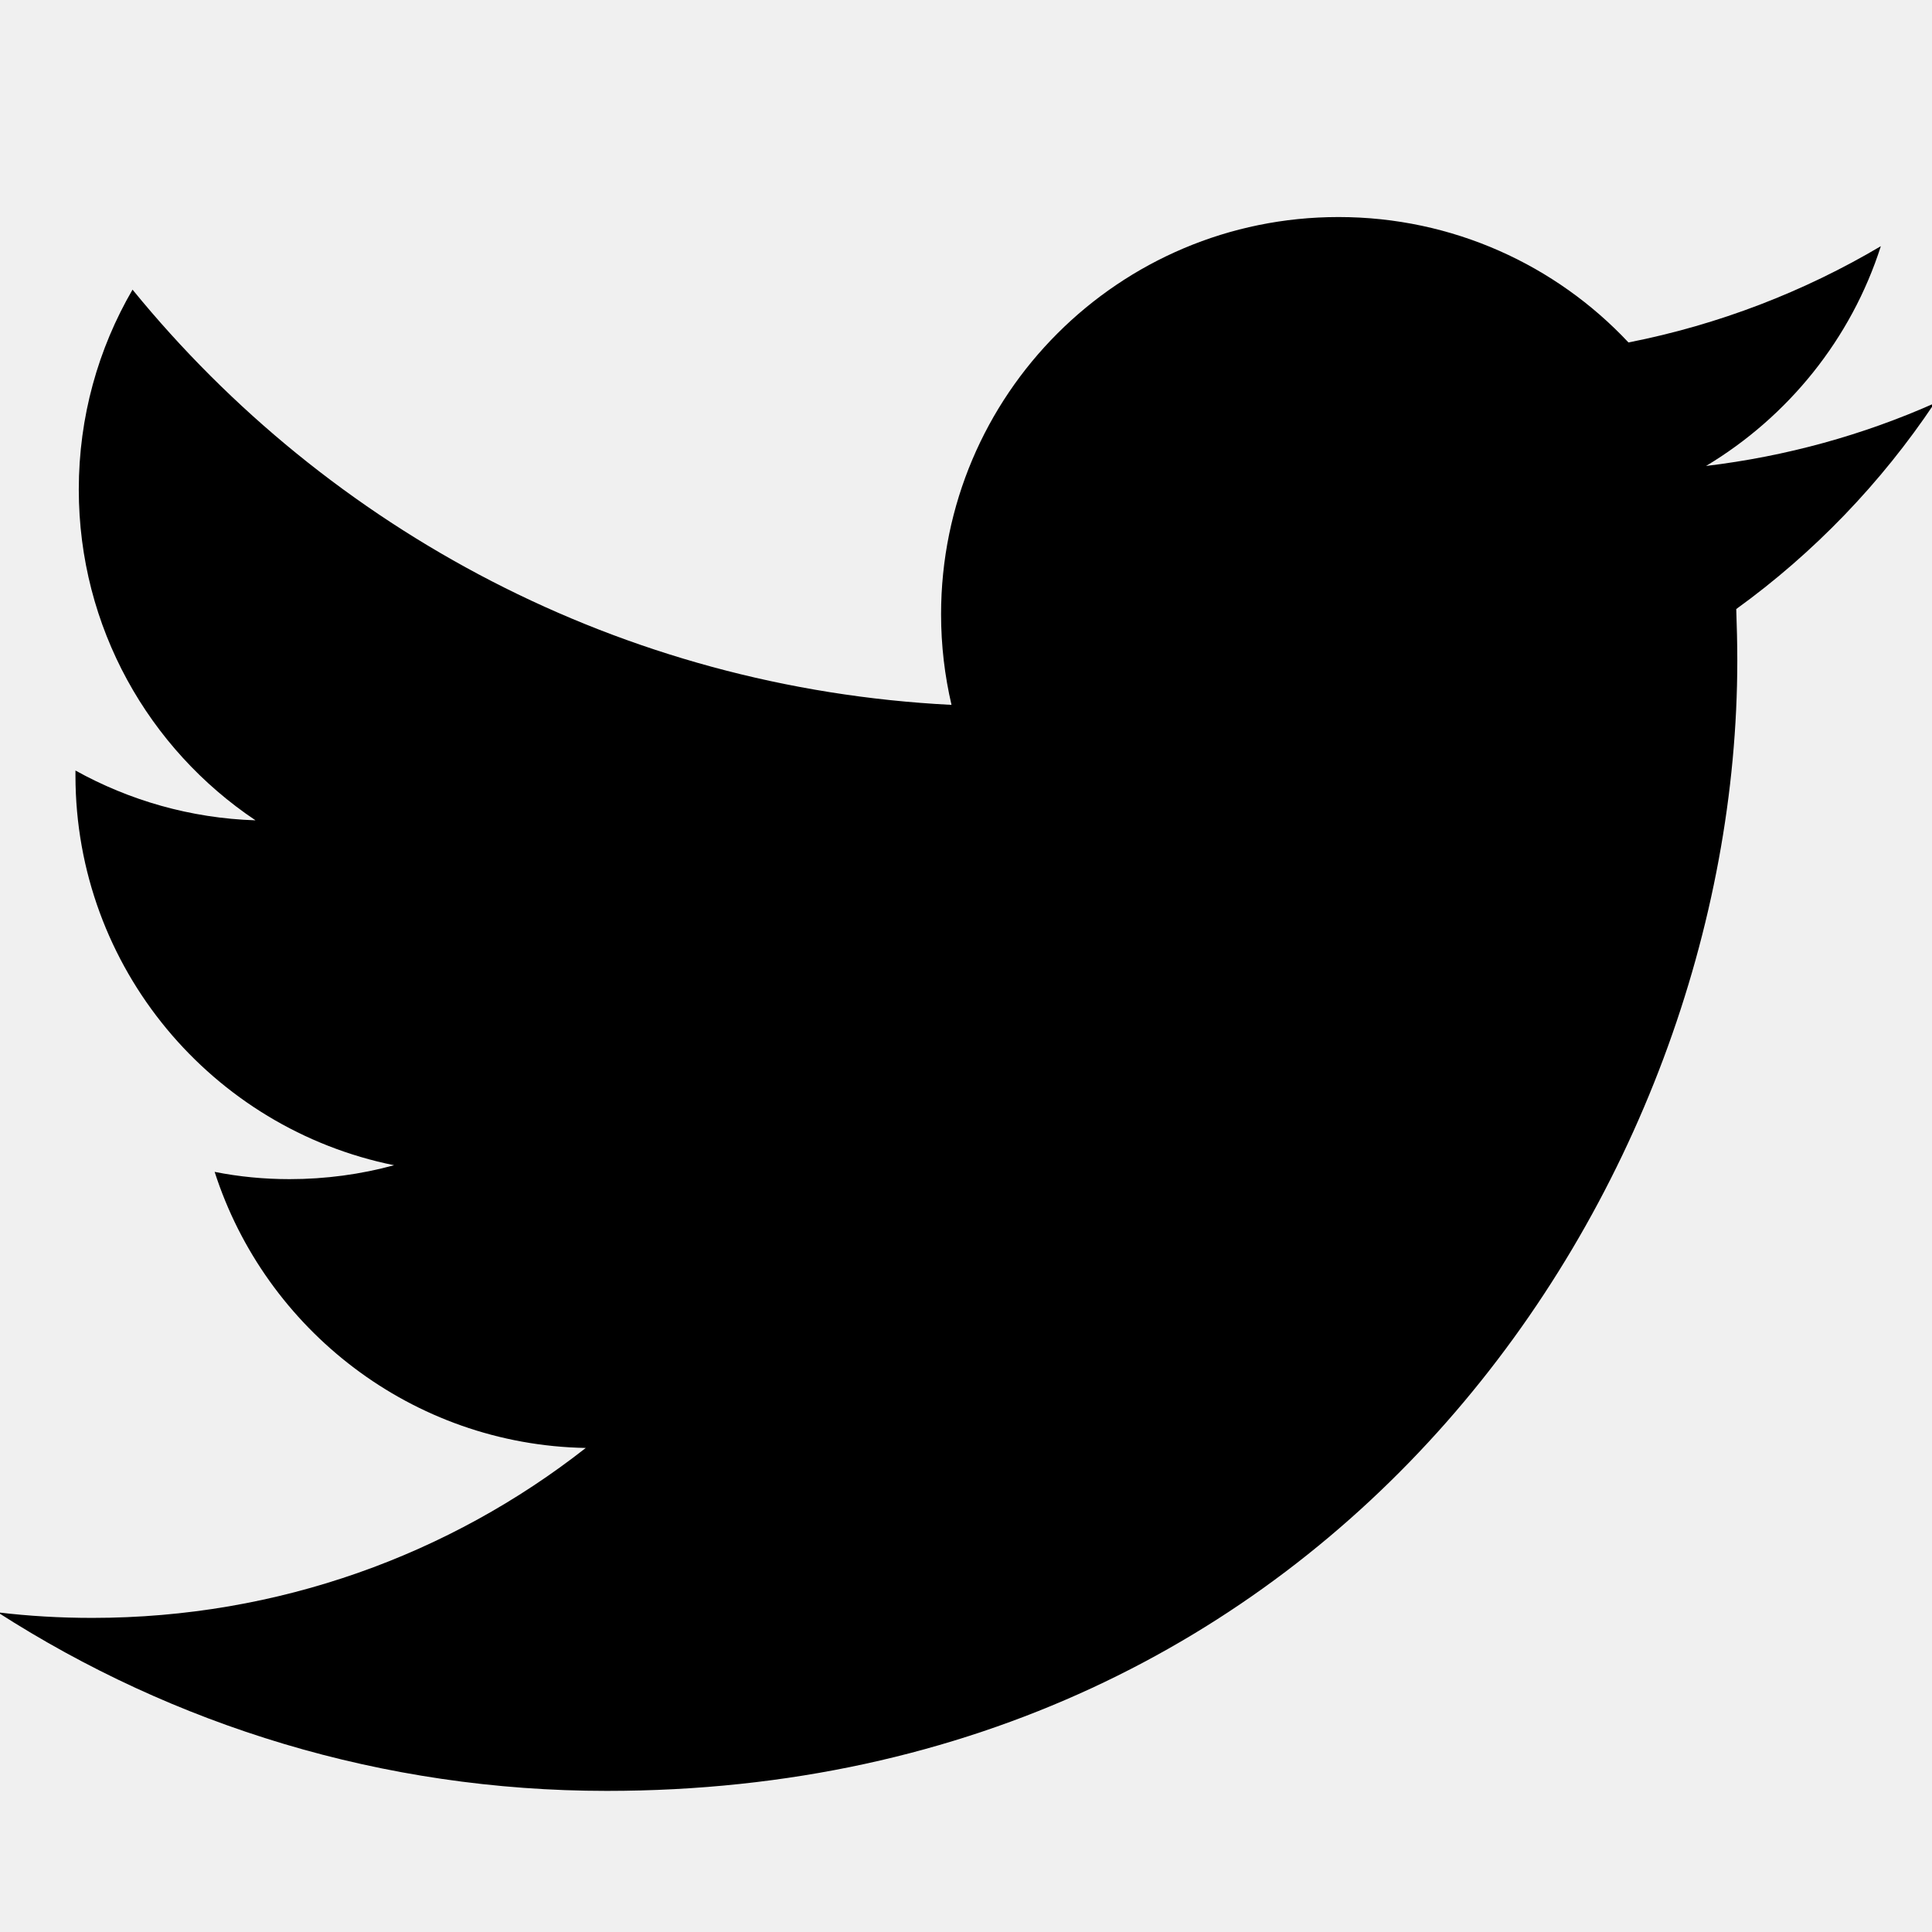
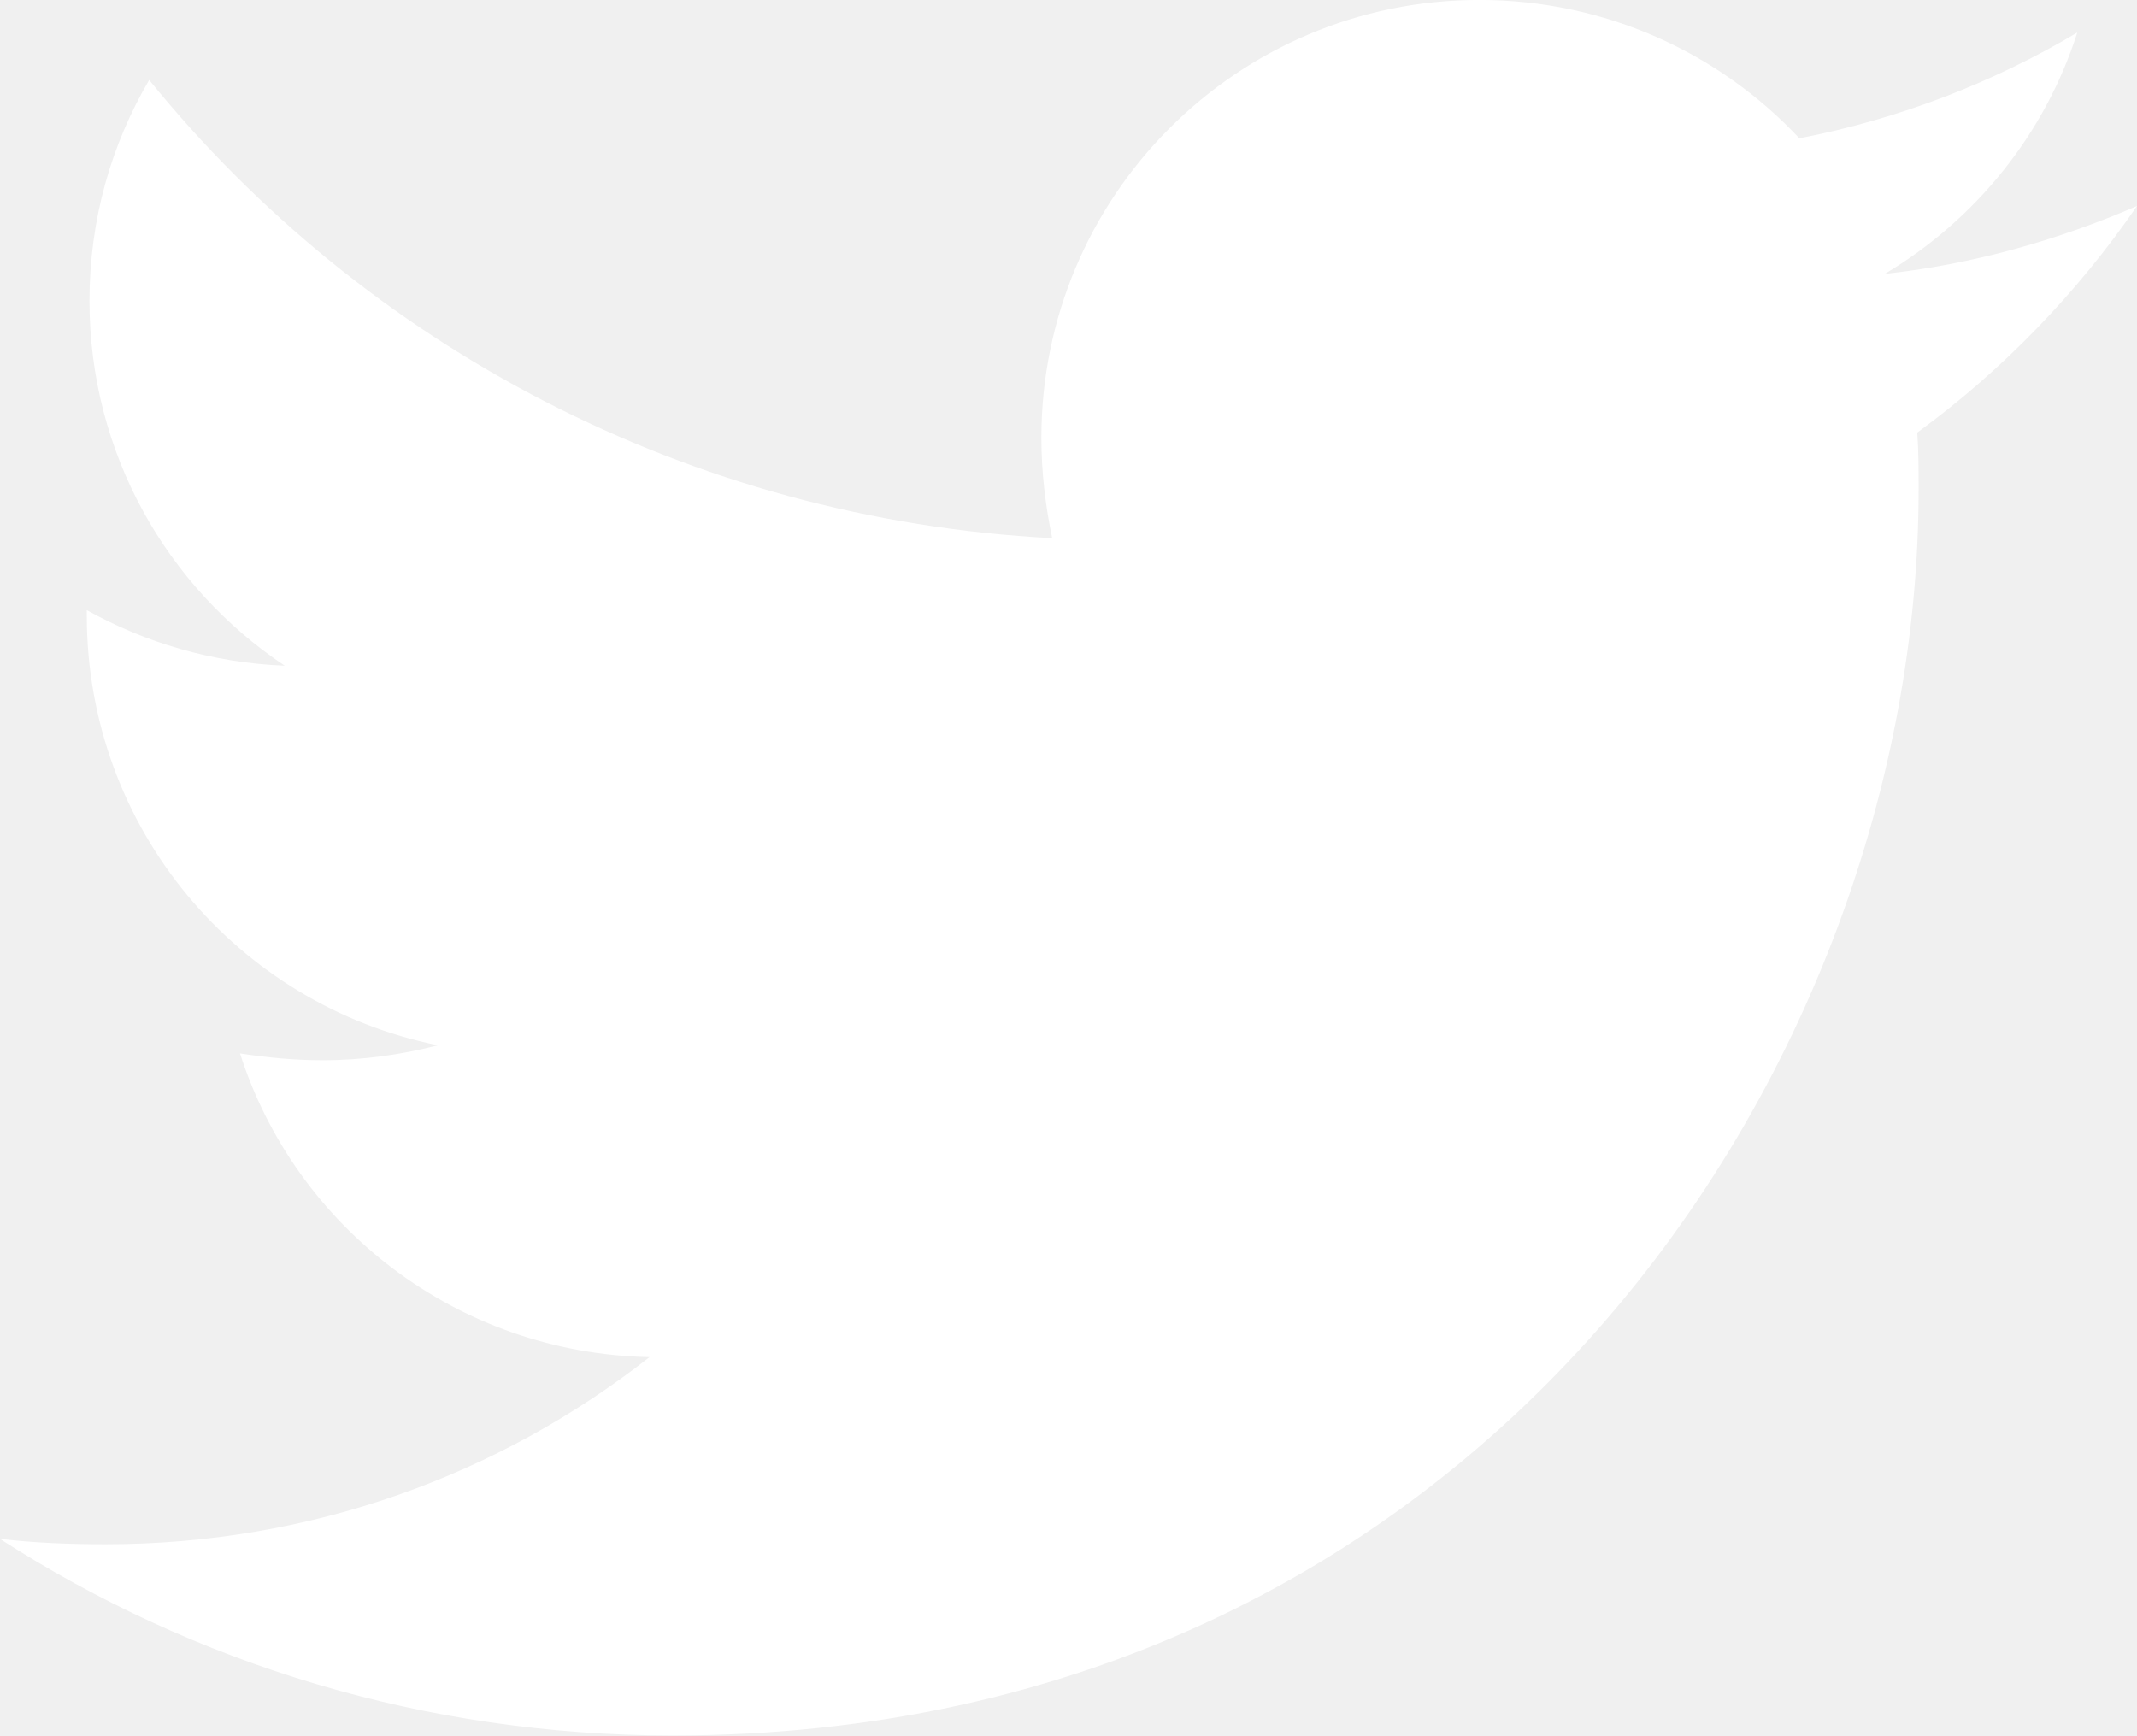
- <svg xmlns="http://www.w3.org/2000/svg" fill="#000000" viewBox="0 0 50 50" width="50px" height="50px">
-   <path d="M 50.062 10.438 C 48.215 11.258 46.234 11.809 44.152 12.059 C 46.277 10.785 47.91 8.77 48.676 6.371 C 46.691 7.547 44.484 8.402 42.145 8.863 C 40.27 6.863 37.598 5.617 34.641 5.617 C 28.961 5.617 24.355 10.219 24.355 15.898 C 24.355 16.703 24.449 17.488 24.625 18.242 C 16.078 17.812 8.504 13.719 3.43 7.496 C 2.543 9.02 2.039 10.785 2.039 12.668 C 2.039 16.234 3.852 19.383 6.613 21.23 C 4.926 21.176 3.34 20.711 1.953 19.941 C 1.953 19.984 1.953 20.027 1.953 20.07 C 1.953 25.055 5.5 29.207 10.199 30.156 C 9.34 30.391 8.43 30.516 7.492 30.516 C 6.828 30.516 6.184 30.453 5.555 30.328 C 6.867 34.41 10.664 37.391 15.16 37.473 C 11.645 40.23 7.211 41.871 2.391 41.871 C 1.559 41.871 0.742 41.824 -0.059 41.727 C 4.488 44.648 9.895 46.348 15.703 46.348 C 34.617 46.348 44.961 30.68 44.961 17.094 C 44.961 16.648 44.949 16.199 44.934 15.762 C 46.941 14.312 48.684 12.5 50.062 10.438 Z" />
+ <svg xmlns="http://www.w3.org/2000/svg" xmlns:xlink="http://www.w3.org/1999/xlink" width="16px" height="12.995px" viewBox="0 0 16 12.995" version="1.1">
+   <defs>
+     <path d="M14.355,3.239 C14.365,3.381 14.365,3.523 14.365,3.665 C14.365,8 11.066,12.995 5.036,12.995 C3.178,12.995 1.452,12.457 -1.77635684e-15,11.523 C0.264,11.553 0.518,11.563 0.792,11.563 C2.325,11.563 3.736,11.046 4.863,10.162 C3.421,10.132 2.213,9.188 1.797,7.888 C2,7.919 2.203,7.939 2.416,7.939 C2.711,7.939 3.005,7.898 3.279,7.827 C1.777,7.523 0.65,6.203 0.65,4.609 L0.65,4.569 C1.086,4.812 1.594,4.964 2.132,4.985 C1.249,4.396 0.67,3.391 0.67,2.254 C0.67,1.645 0.832,1.086 1.117,0.599 C2.731,2.589 5.157,3.888 7.878,4.03 C7.827,3.787 7.797,3.533 7.797,3.279 C7.797,1.472 9.259,0 11.076,0 C12.02,0 12.873,0.396 13.472,1.036 C14.213,0.893 14.924,0.619 15.553,0.244 C15.31,1.005 14.792,1.645 14.112,2.051 C14.772,1.98 15.411,1.797 16,1.543 C15.553,2.193 14.995,2.772 14.355,3.239 Z" id="path-1" />
+   </defs>
+   <g id="SITE-2.0" stroke="none" stroke-width="1" fill="none" fill-rule="evenodd">
+     <g id="Home" transform="translate(-1118.965, -3355.503)">
+       <g id="Stacked-Group" transform="translate(-0.035133, 0)">
+         <g id="Composite-Footer" transform="translate(0, 2502)">
+           <g id="Footer" transform="translate(0, 339)">
+             <g id="Rectangle-2" transform="translate(0, 112)">
+               <g id="Stacked-Group" transform="translate(100, 40)">
+                 <g id="Stacked-Group-4" transform="translate(8, 213)">
+                   <g id="Stacked-Group-5" transform="translate(943, 0)">
+                     <g id="Stacked-Group" transform="translate(0, 100)">
+                       <g transform="translate(0, 36)" id="Padding-Group-4">
+                         <g transform="translate(56, 0)">
+                           <g id="Brands/facebook-f" transform="translate(12, 13.50256)">
+                             <mask id="mask-2" fill="white">
+                               <use xlink:href="#path-1" />
+                             </mask>
+                             <g id="Mask" />
+                             <g id="🎨-color" mask="url(#mask-2)" fill="#FFFFFF">
+                               <g transform="translate(-0, -1.502563)" id="Black">
+                                 <rect x="0" y="0" width="16" height="16" />
+                               </g>
+                             </g>
+                           </g>
+                         </g>
+                       </g>
+                     </g>
+                   </g>
+                 </g>
+               </g>
+             </g>
+           </g>
+         </g>
+       </g>
+     </g>
+   </g>
</svg>
